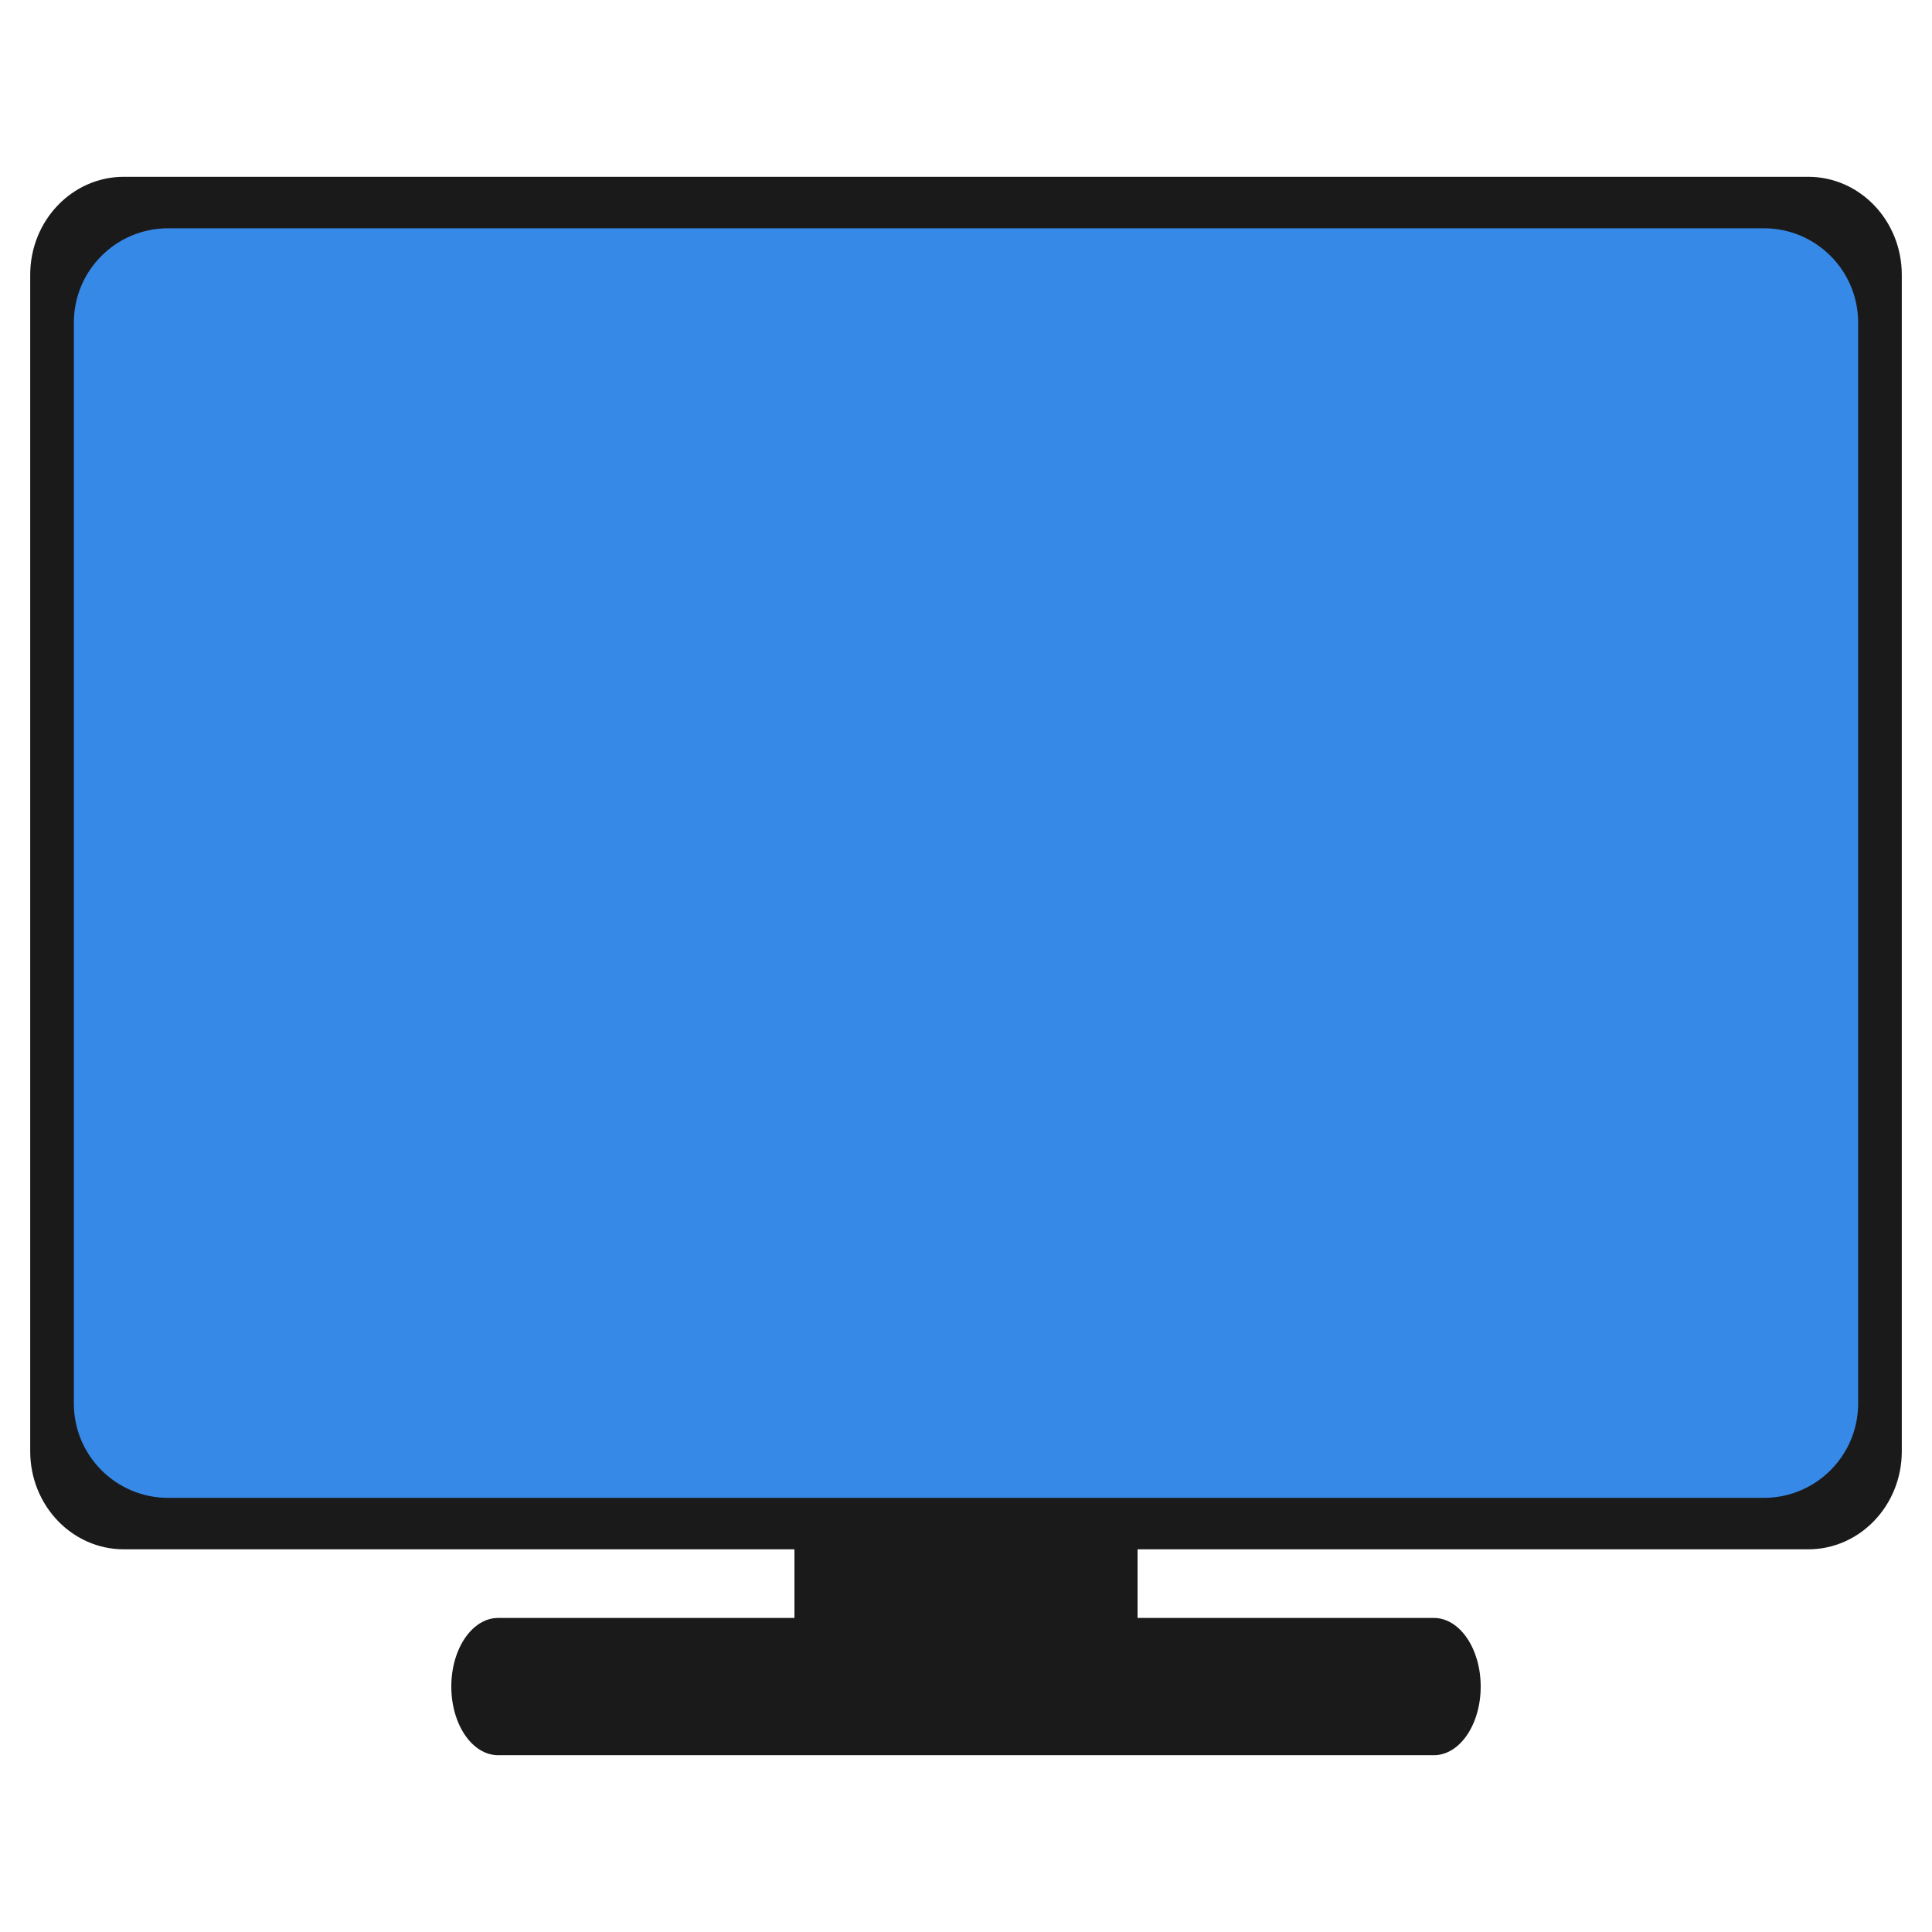
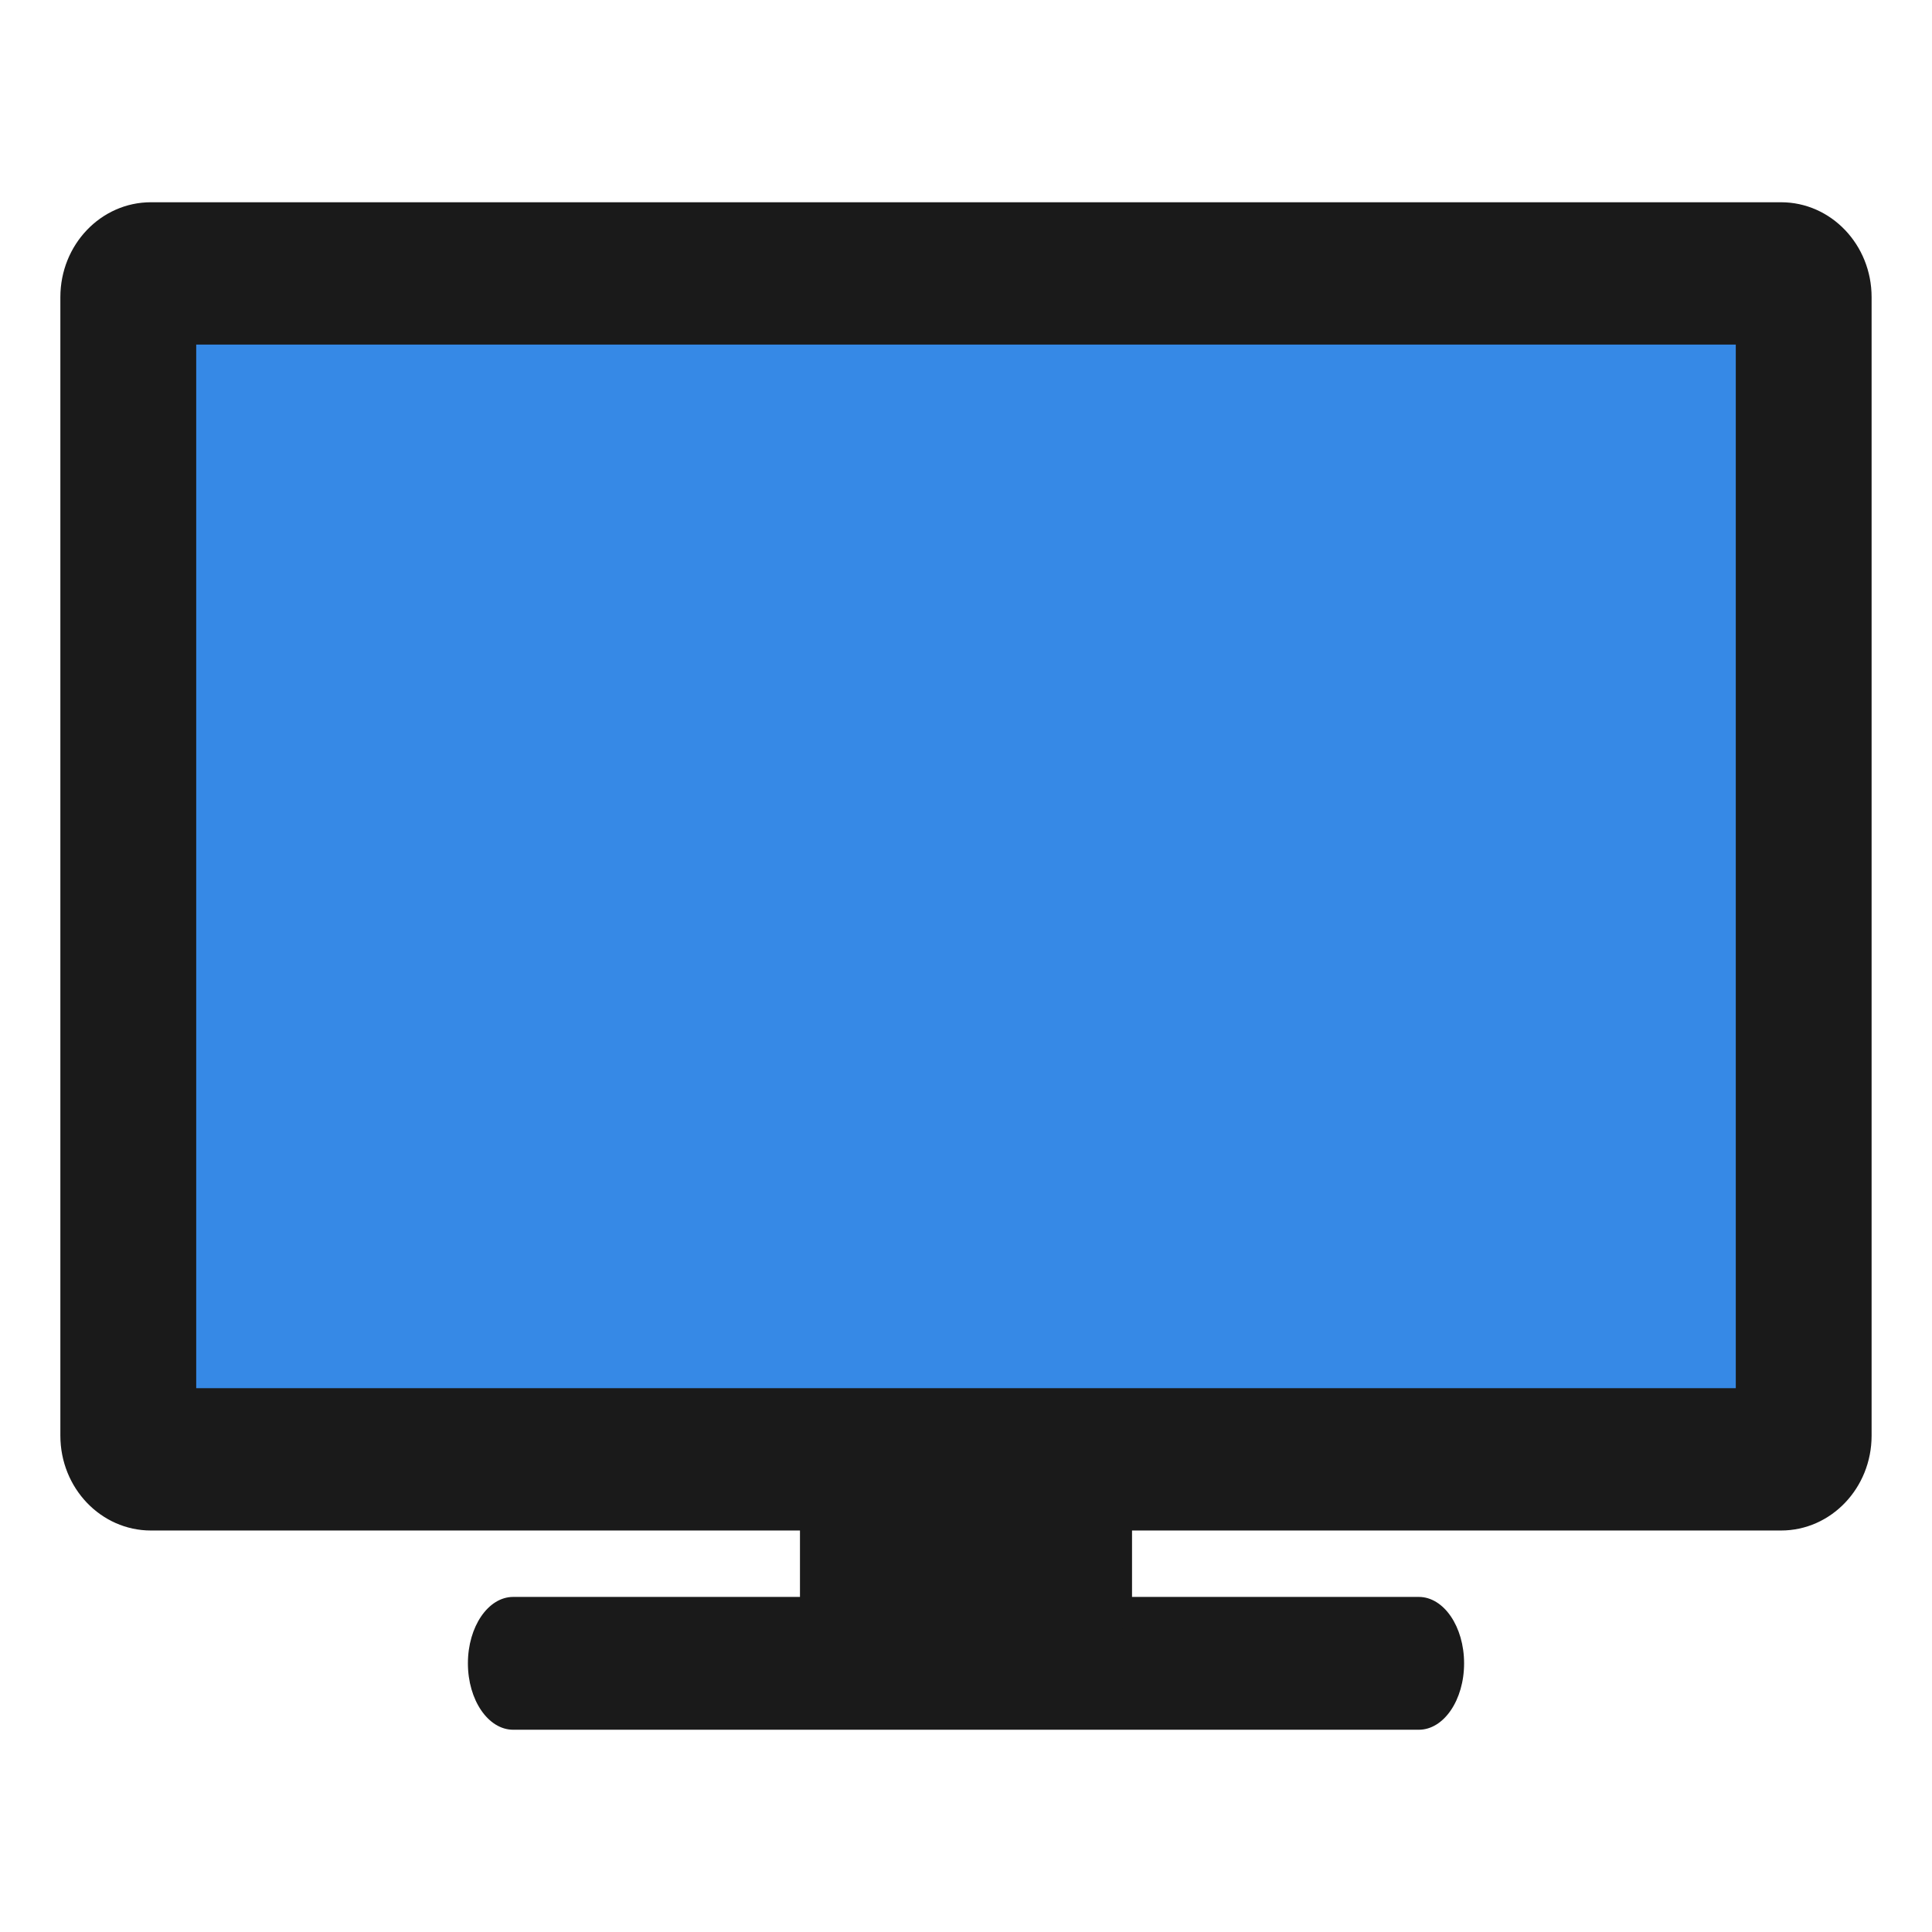
- <svg xmlns="http://www.w3.org/2000/svg" xmlns:ns1="http://www.openswatchbook.org/uri/2009/osb" id="svg7384" style="enable-background:new" height="16" width="16" version="1.1">
+ <svg xmlns="http://www.w3.org/2000/svg" id="svg7384" style="enable-background:new" height="16" width="16" version="1.1">
  <defs id="defs7386">
-     <filter id="filter7554" style="color-interpolation-filters:sRGB">
-       <feBlend id="feBlend7556" in2="BackgroundImage" mode="darken" />
-     </filter>
-     <filter style="color-interpolation-filters:sRGB" id="filter7554-0">
-       <feBlend mode="darken" in2="BackgroundImage" id="feBlend7556-9" />
-     </filter>
-     <linearGradient ns1:paint="solid" id="linearGradient5606">
-       <stop style="stop-color:#000000;stop-opacity:1;" offset="0" id="stop5608" />
-     </linearGradient>
    <style id="current-color-scheme" type="text/css">
   .ColorScheme-Text { color:#5c616c; } .ColorScheme-Highlight { color:#5294e2; } .ColorScheme-ButtonBackground { color:#d3dae3; }
  </style>
  </defs>
-   <g id="g4522" transform="matrix(1.136667,0,0,1.136667,-1.093333,-1.093334)">
-     <g transform="matrix(0.25,0,0,0.25,-50.96052,68.54639)" style="display:inline" id="layer9" />
-     <g transform="matrix(0.25,0,0,0.25,9.289528,-85.70361)" style="display:inline" id="layer1" />
-     <g transform="matrix(0.25,0,0,0.25,-50.96052,68.54639)" style="display:inline" id="layer14" />
-     <g transform="matrix(0.25,0,0,0.25,-50.96052,68.54639)" style="display:inline" id="layer15" />
-     <g transform="matrix(0.25,0,0,0.25,-50.96052,68.54639)" style="display:inline" id="g71291" />
-     <g transform="matrix(0.25,0,0,0.25,9.289528,-48.20361)" style="display:inline" id="layer2" />
-     <g transform="matrix(0.25,0,0,0.25,-50.96052,68.54639)" style="display:inline" id="layer12" />
-     <rect id="rect4823" transform="matrix(0,-1,-1,0,0,0)" ry="0.341" rx="0.5" y="-11.75" x="-13.75" height="7.5" width="1" style="fill:#1a1a1a;stroke-width:0.206" />
-     <rect id="rect4827" ry="0.714" rx="0.682" y="2.25" x="1.182" height="10" width="13.636" style="fill:#1a1a1a;stroke:none;stroke-width:0.349" />
-     <rect id="rect4827-2" ry="0.107" rx="0.125" y="11.5" x="6.75" height="1.5" width="2.5" style="fill:#1a1a1a;stroke:none;stroke-width:0.058;enable-background:new" />
-     <rect ry="0.687" id="rect4829" y="2.625" x="1.5" height="9.25" width="13" style="opacity:1;fill:#3689e6;stroke-width:0.401" />
+   <g id="g4513" transform="matrix(0.55,0,0,0.55,-0.8000002,-0.8000003)">
+     <g transform="matrix(0.5,0,0,0.5,-101.921,137.0928)" style="display:inline" id="layer9" />
+     <g transform="matrix(0.5,0,0,0.5,18.57906,-171.4072)" style="display:inline" id="layer1" />
+     <g transform="matrix(0.5,0,0,0.5,-101.921,137.0928)" style="display:inline" id="layer14" />
+     <g transform="matrix(0.5,0,0,0.5,-101.921,137.0928)" style="display:inline" id="layer15" />
+     <g transform="matrix(0.5,0,0,0.5,-101.921,137.0928)" style="display:inline" id="g71291" />
+     <g transform="matrix(0.5,0,0,0.5,18.57906,-96.40723)" style="display:inline" id="layer2" />
+     <g transform="matrix(0.5,0,0,0.5,-101.921,137.0928)" style="display:inline" id="layer12" />
+     <g transform="scale(0.5)" style="fill:#1a1a1a" id="g4770">
+       <rect style="fill:#1a1a1a;stroke-width:0.826" width="4" height="30" x="-55" y="-47" rx="2" ry="1.364" transform="matrix(0,-1,-1,0,0,0)" id="rect4823" />
+       <rect style="fill:#1a1a1a;stroke:none;stroke-width:1.396" width="54.545" height="40" x="4.727" y="9" rx="2.727" ry="2.857" id="rect4827" />
+       <rect style="fill:#1a1a1a;stroke:none;stroke-width:0.231;enable-background:new" width="10" height="6" x="27" y="46" rx="0.5" ry="0.429" id="rect4827-2" />
+     </g>
+     <rect id="rect4829" y="6.643" x="4.409" height="15.714" width="23.182" style="opacity:1;fill:#3689e6;stroke-width:0.698" />
  </g>
</svg>
